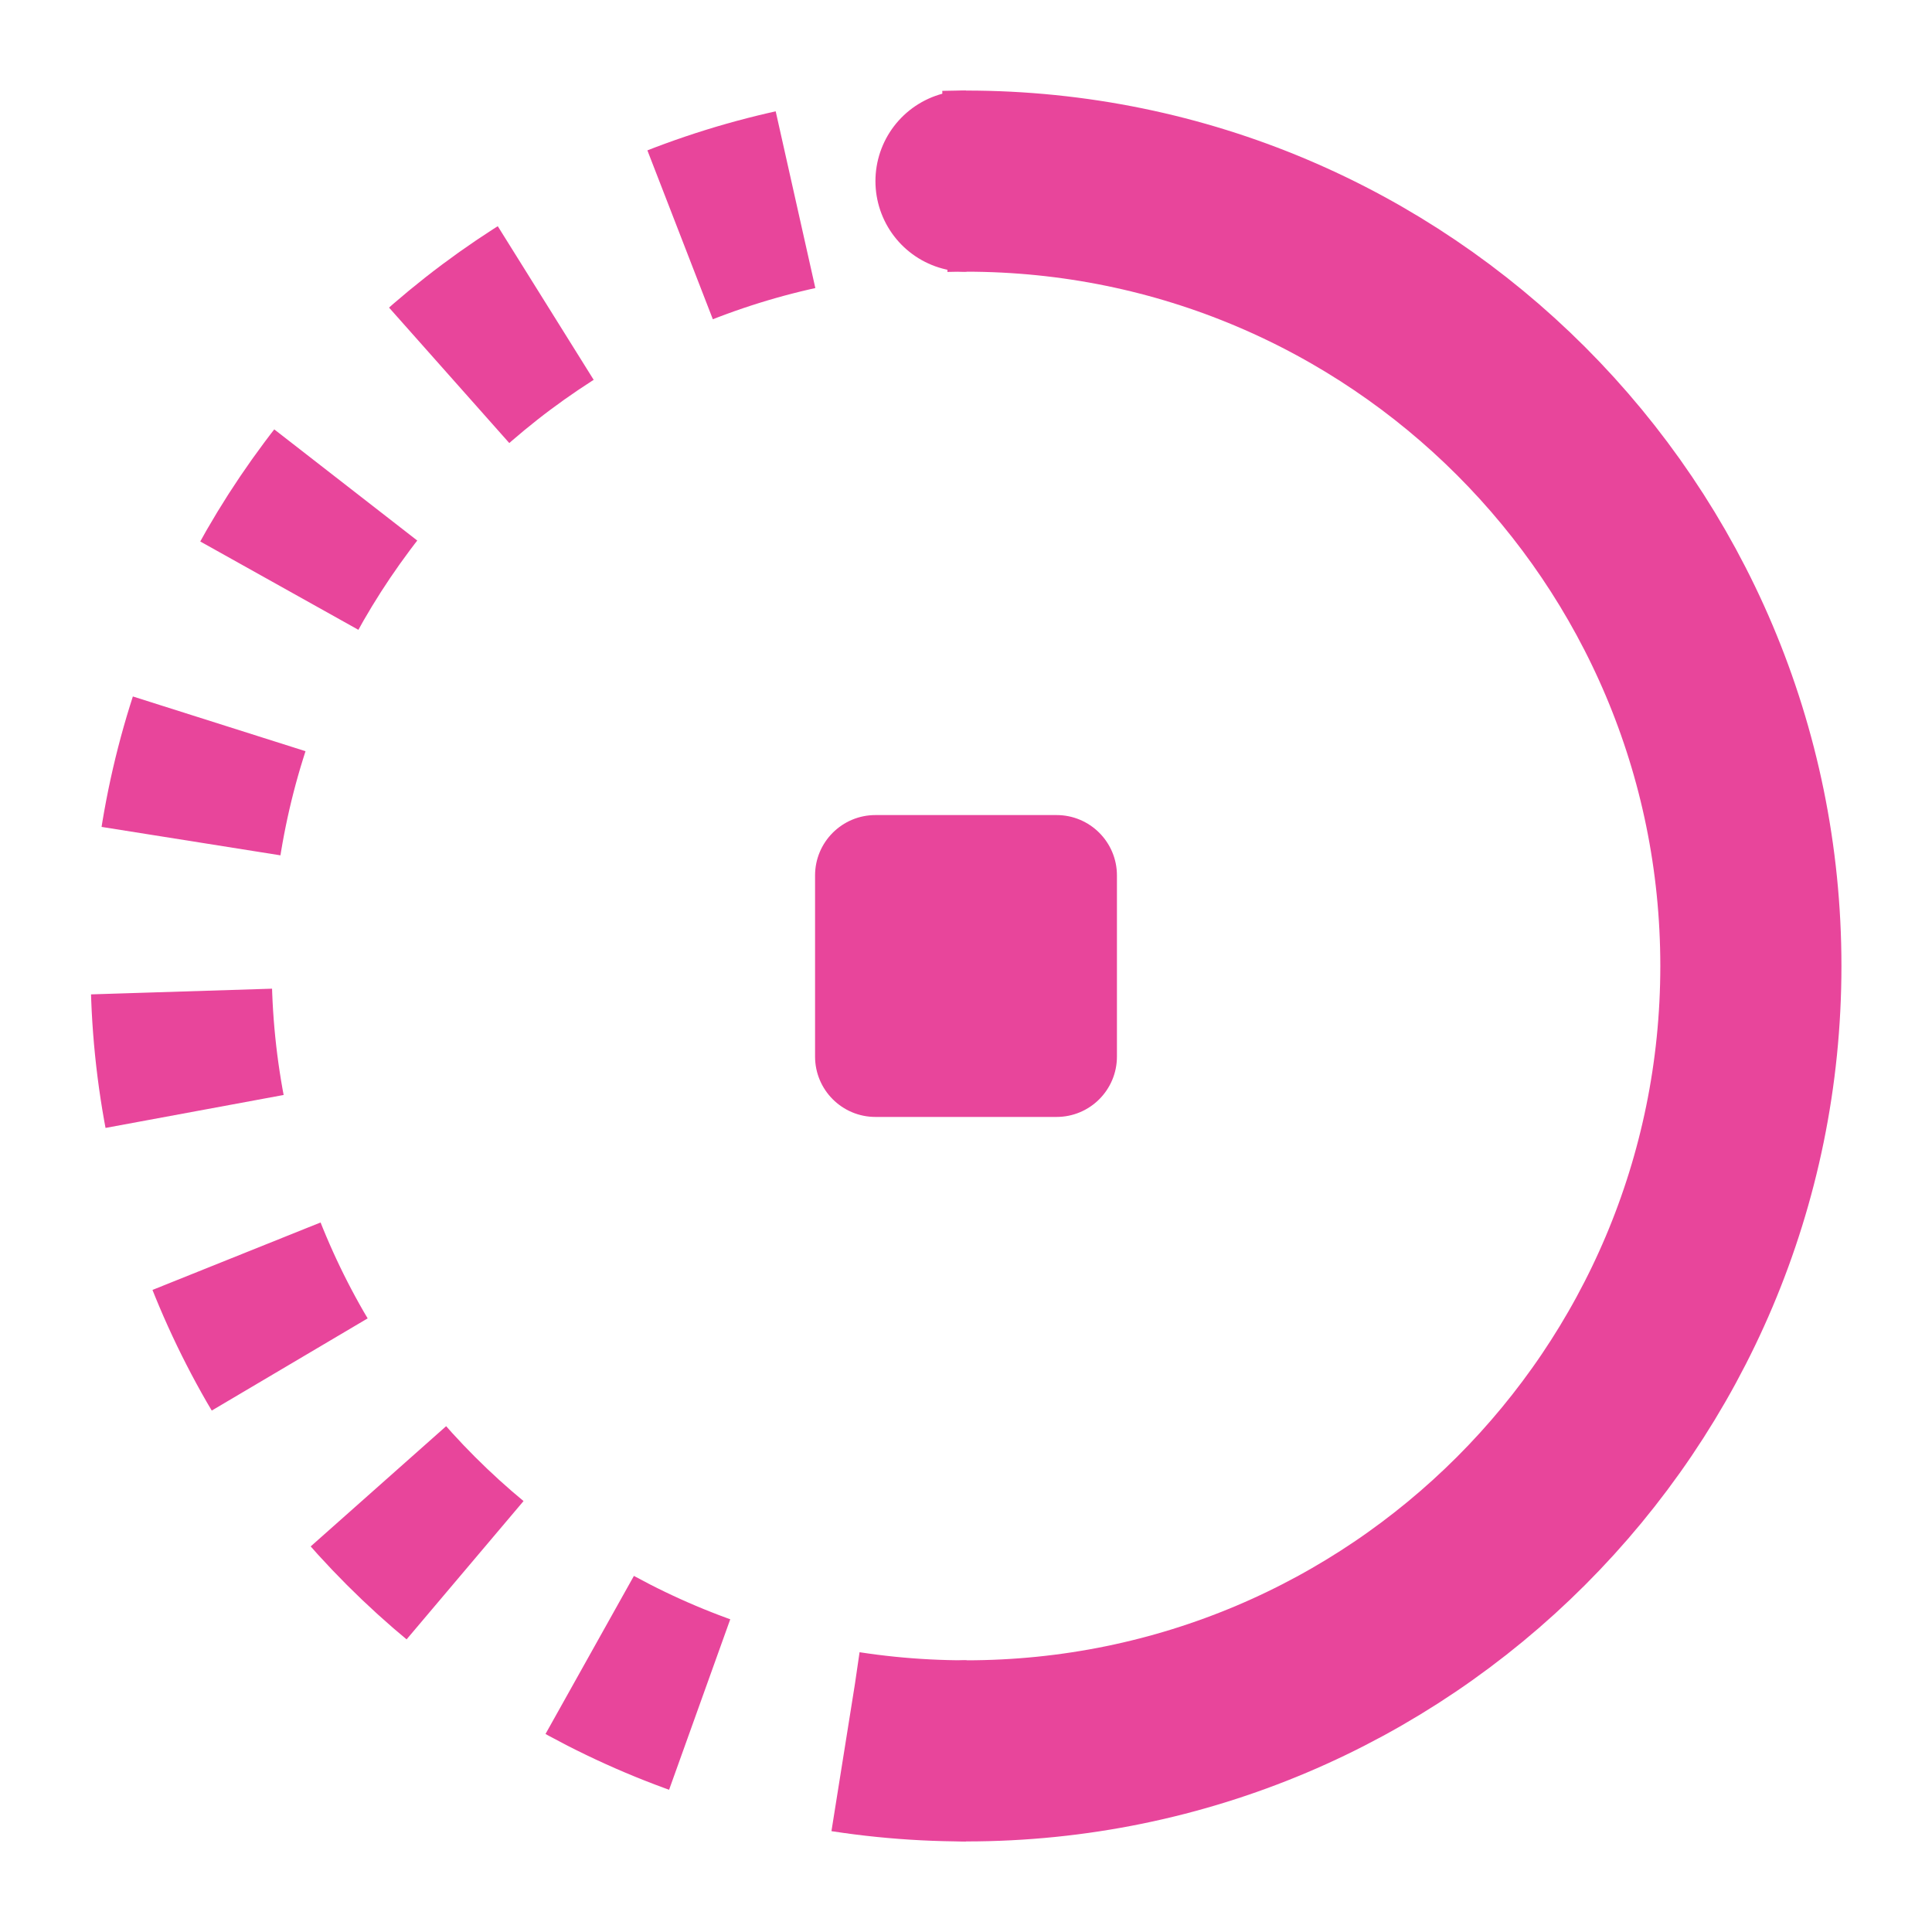
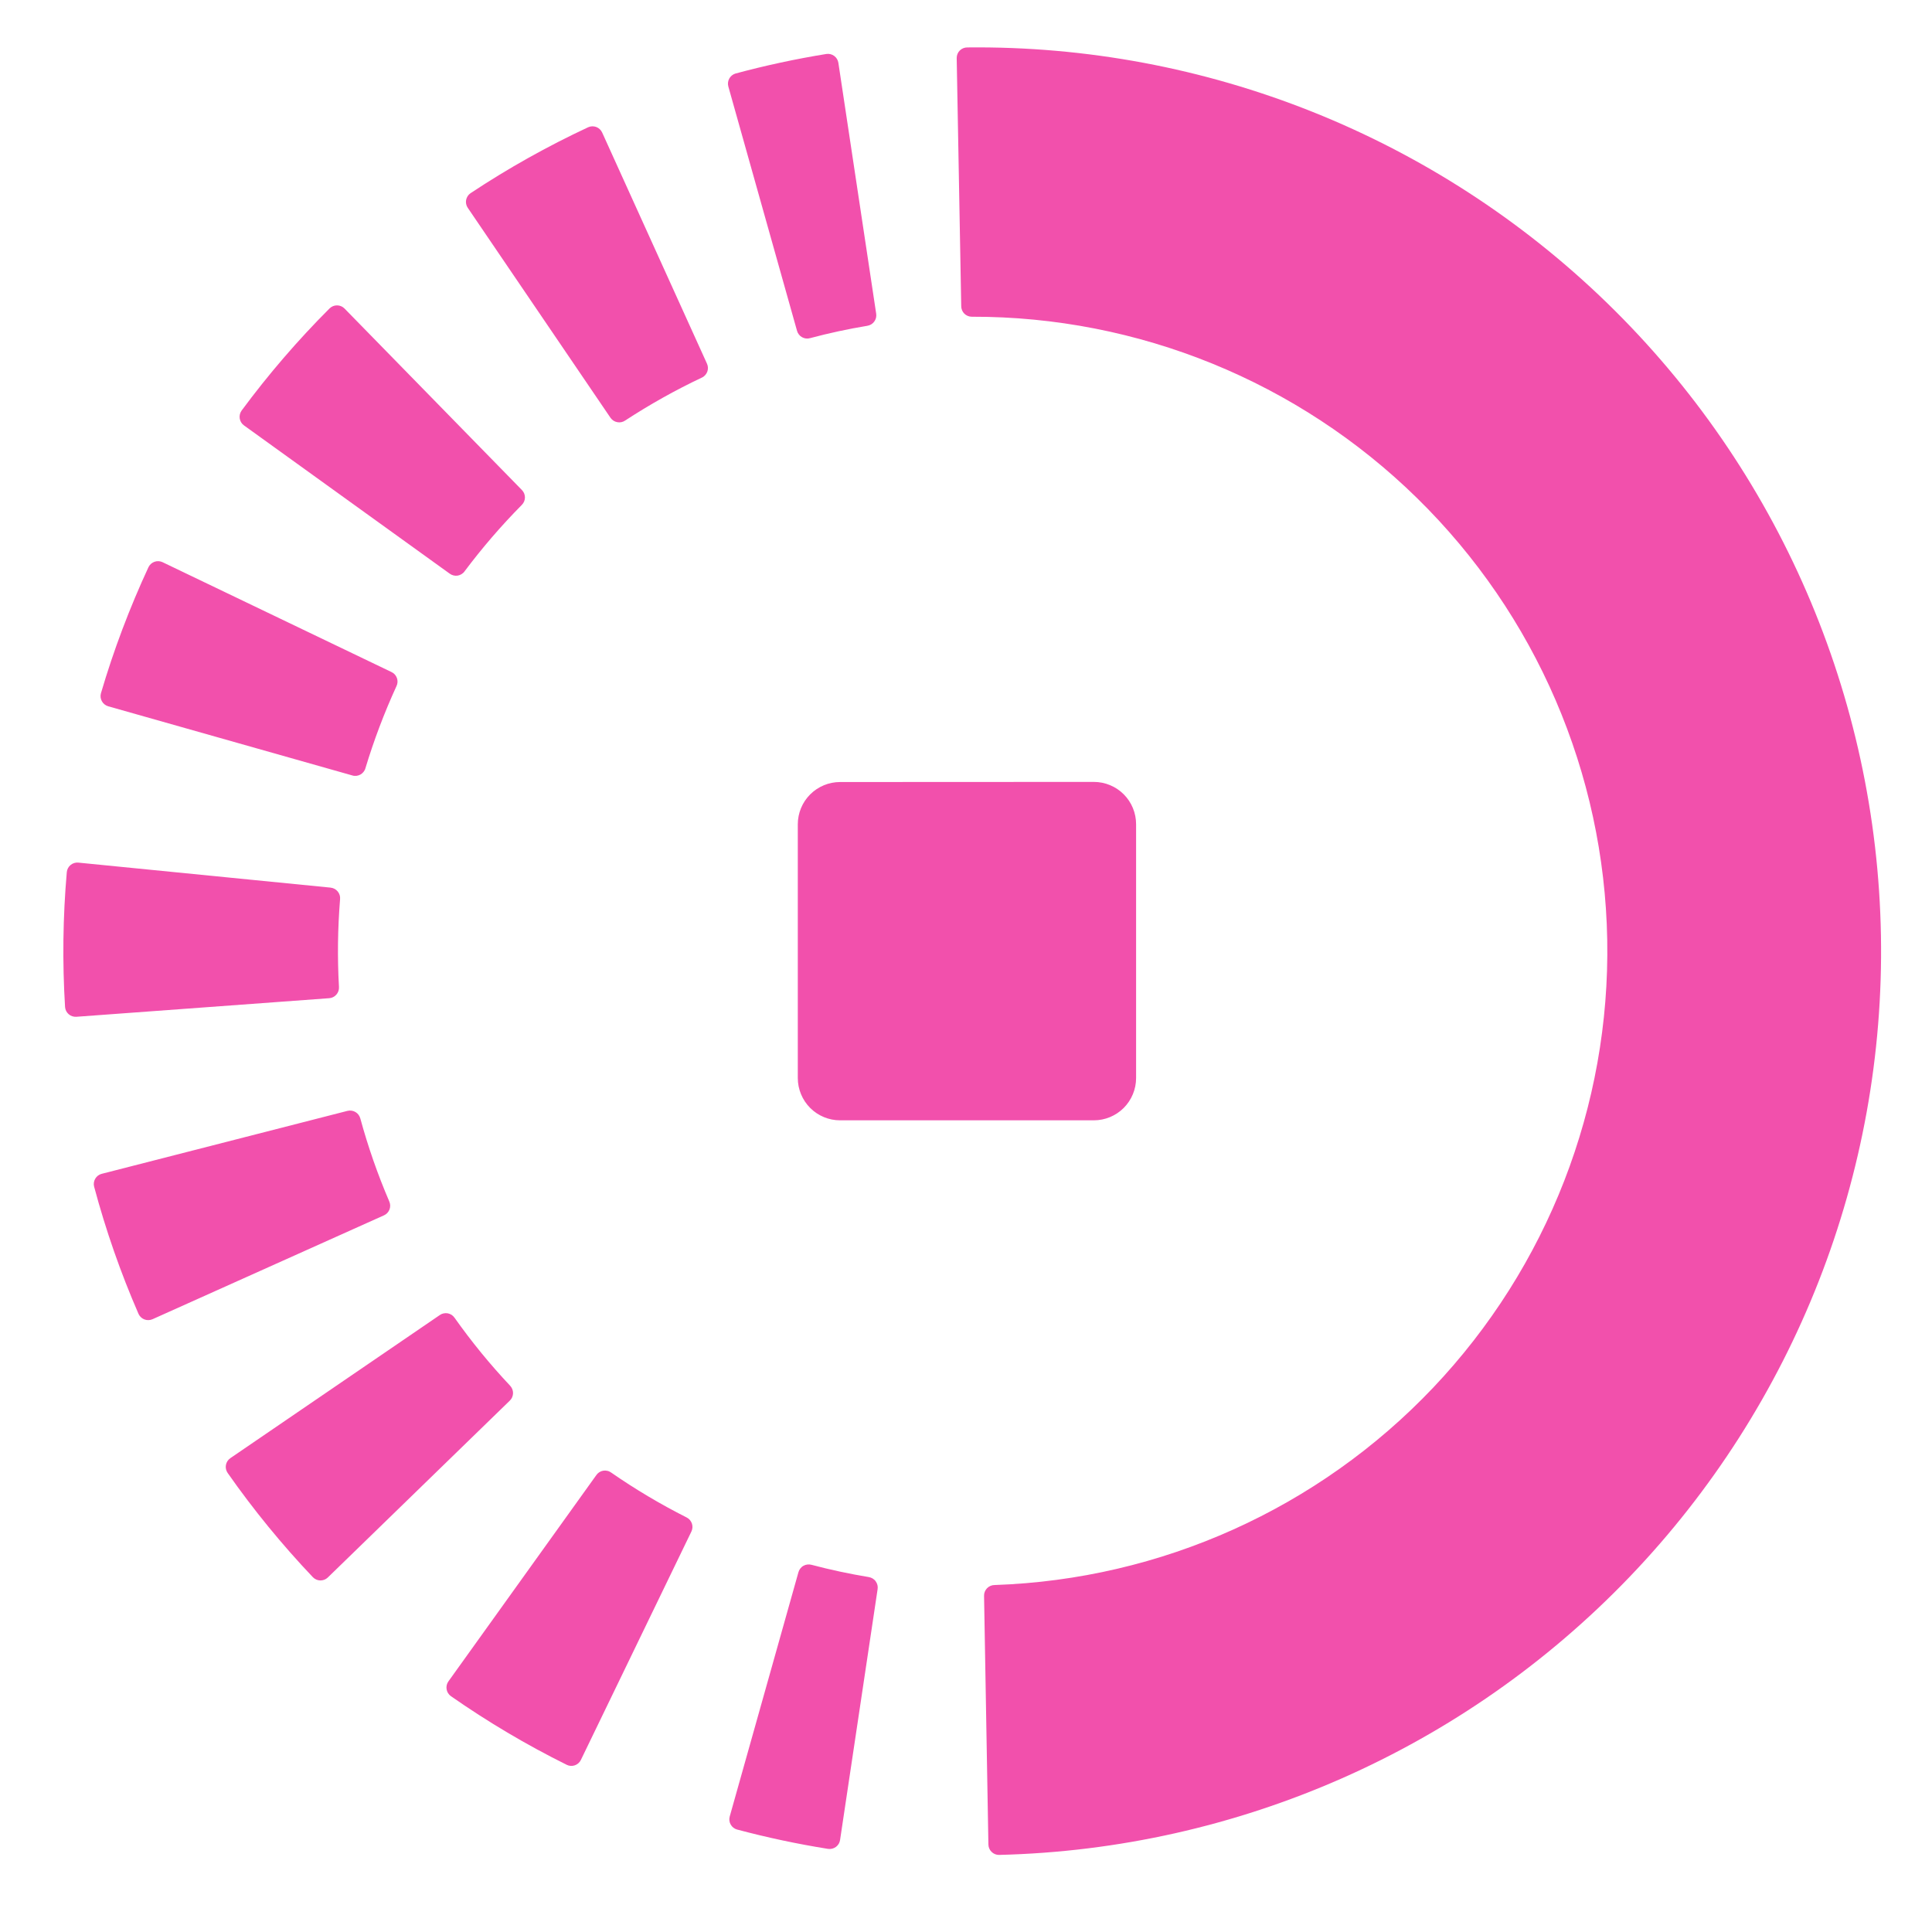
- <svg xmlns="http://www.w3.org/2000/svg" viewBox="0 0 64 64">
-   <g fill="none" stroke="#E8459B" stroke-width="6">
-     <path d="M32 6a26 26 0 0 1 0 52" stroke-linecap="round" />
-     <path d="M32 58A26 26 0 0 1 32 6" stroke-dasharray="4 5" />
-   </g>
-   <rect x="27" y="27" width="10" height="10" rx="2" fill="#E8459B" />
+ <svg xmlns="http://www.w3.org/2000/svg" viewBox="6 16 49 49">
+   <path fill-rule="evenodd" clip-rule="evenodd" d="M30.264 17.471C30.264 17.4 30.292 17.331 30.342 17.281C30.392 17.231 30.461 17.203 30.532 17.203C36.586 17.136 42.42 19.467 46.761 23.686C51.103 27.906 53.599 33.671 53.705 39.724C53.812 45.777 51.519 51.627 47.328 55.996C43.138 60.365 37.389 62.899 31.336 63.045C31.265 63.045 31.197 63.017 31.147 62.966C31.096 62.916 31.068 62.848 31.068 62.777L30.958 56.476C30.957 56.44 30.963 56.404 30.976 56.371C30.989 56.337 31.009 56.307 31.034 56.281C31.059 56.255 31.089 56.235 31.122 56.221C31.155 56.207 31.19 56.2 31.226 56.2C35.446 56.056 39.44 54.259 42.346 51.197C45.252 48.134 46.839 44.053 46.763 39.831C46.687 35.61 44.955 31.588 41.94 28.633C38.925 25.677 34.869 24.025 30.647 24.033C30.576 24.033 30.508 24.005 30.457 23.955C30.407 23.904 30.379 23.836 30.379 23.765L30.264 17.471ZM7.935 41.788C7.864 41.792 7.795 41.769 7.741 41.722C7.688 41.676 7.655 41.61 7.65 41.54C7.58 40.4 7.595 39.257 7.694 38.12C7.701 38.049 7.735 37.984 7.79 37.938C7.845 37.893 7.915 37.871 7.986 37.878L14.382 38.512C14.418 38.516 14.452 38.526 14.483 38.542C14.515 38.559 14.542 38.581 14.565 38.609C14.587 38.636 14.604 38.667 14.615 38.701C14.625 38.735 14.629 38.771 14.625 38.806C14.565 39.546 14.555 40.289 14.597 41.03C14.599 41.066 14.595 41.101 14.584 41.134C14.572 41.168 14.555 41.199 14.531 41.226C14.508 41.252 14.48 41.274 14.448 41.29C14.416 41.306 14.382 41.315 14.346 41.317L7.935 41.788ZM10.122 30.258C10.058 30.228 9.985 30.224 9.918 30.248C9.852 30.272 9.797 30.32 9.766 30.384C9.286 31.419 8.882 32.488 8.56 33.583C8.541 33.651 8.549 33.724 8.584 33.785C8.618 33.847 8.676 33.893 8.744 33.913L14.935 35.667C14.969 35.678 15.004 35.681 15.04 35.677C15.075 35.673 15.109 35.662 15.14 35.645C15.171 35.628 15.198 35.605 15.22 35.577C15.242 35.55 15.259 35.518 15.268 35.484C15.483 34.773 15.746 34.078 16.055 33.403C16.071 33.371 16.08 33.337 16.082 33.301C16.084 33.266 16.079 33.23 16.067 33.197C16.055 33.163 16.037 33.133 16.013 33.106C15.989 33.08 15.96 33.059 15.928 33.044L10.122 30.258ZM12.186 26.788C12.129 26.747 12.091 26.684 12.08 26.613C12.069 26.543 12.086 26.472 12.127 26.414C12.806 25.496 13.551 24.63 14.358 23.823C14.409 23.773 14.476 23.745 14.547 23.745C14.618 23.745 14.686 23.773 14.736 23.823L19.234 28.425C19.259 28.45 19.279 28.48 19.293 28.512C19.306 28.545 19.314 28.58 19.314 28.616C19.314 28.651 19.306 28.686 19.293 28.719C19.279 28.751 19.259 28.781 19.234 28.806C18.712 29.334 18.227 29.897 17.782 30.491C17.762 30.52 17.735 30.544 17.705 30.562C17.675 30.581 17.642 30.593 17.607 30.599C17.572 30.604 17.536 30.603 17.502 30.594C17.468 30.586 17.435 30.571 17.407 30.55L12.186 26.788ZM21.272 19.361C21.243 19.297 21.189 19.246 21.123 19.221C21.056 19.196 20.983 19.198 20.918 19.227C19.884 19.71 18.887 20.268 17.935 20.899C17.876 20.939 17.836 21 17.822 21.07C17.809 21.139 17.823 21.211 17.863 21.27L21.482 26.594C21.502 26.623 21.527 26.648 21.557 26.668C21.586 26.687 21.619 26.701 21.654 26.707C21.688 26.714 21.724 26.714 21.759 26.707C21.793 26.7 21.826 26.686 21.855 26.666C22.477 26.26 23.125 25.896 23.796 25.579C23.829 25.565 23.858 25.544 23.882 25.518C23.906 25.492 23.925 25.462 23.938 25.429C23.95 25.396 23.956 25.36 23.955 25.325C23.953 25.289 23.945 25.255 23.93 25.222L21.272 19.361ZM24.472 18.193C24.454 18.126 24.462 18.055 24.495 17.994C24.528 17.933 24.584 17.887 24.65 17.866C25.41 17.661 26.181 17.495 26.958 17.369C27.028 17.358 27.099 17.376 27.157 17.418C27.214 17.46 27.252 17.523 27.263 17.593L28.222 23.956C28.227 23.991 28.226 24.026 28.218 24.061C28.209 24.095 28.194 24.127 28.173 24.156C28.152 24.184 28.126 24.209 28.096 24.227C28.065 24.245 28.032 24.257 27.997 24.263C27.509 24.344 27.025 24.448 26.546 24.576C26.512 24.586 26.476 24.589 26.441 24.585C26.406 24.581 26.372 24.569 26.341 24.552C26.31 24.535 26.282 24.511 26.261 24.483C26.239 24.455 26.223 24.423 26.214 24.389L24.472 18.193ZM8.579 45.771C8.51 45.788 8.452 45.833 8.416 45.894C8.38 45.955 8.369 46.028 8.387 46.096C8.682 47.199 9.058 48.278 9.514 49.325C9.544 49.389 9.597 49.439 9.663 49.464C9.729 49.489 9.802 49.487 9.867 49.459L15.738 46.824C15.77 46.81 15.799 46.789 15.823 46.764C15.847 46.738 15.866 46.708 15.879 46.674C15.891 46.642 15.897 46.606 15.896 46.571C15.895 46.536 15.886 46.501 15.872 46.469C15.579 45.786 15.334 45.084 15.139 44.368C15.13 44.334 15.114 44.302 15.093 44.273C15.072 44.245 15.045 44.221 15.014 44.203C14.984 44.185 14.95 44.174 14.915 44.169C14.88 44.164 14.844 44.166 14.81 44.175L8.579 45.771ZM14.314 56.009C14.263 56.058 14.194 56.085 14.124 56.084C14.053 56.082 13.985 56.053 13.936 56.002C13.15 55.175 12.427 54.29 11.772 53.355C11.732 53.296 11.717 53.224 11.73 53.155C11.743 53.085 11.782 53.024 11.841 52.983L17.154 49.353C17.183 49.332 17.215 49.318 17.25 49.311C17.285 49.303 17.321 49.303 17.356 49.309C17.391 49.316 17.424 49.329 17.454 49.348C17.483 49.368 17.509 49.393 17.529 49.422C17.958 50.028 18.428 50.604 18.937 51.144C18.961 51.169 18.98 51.2 18.993 51.232C19.006 51.265 19.013 51.3 19.012 51.336C19.011 51.371 19.003 51.406 18.989 51.439C18.975 51.471 18.954 51.5 18.928 51.525L14.314 56.009ZM17.372 58.645C17.331 58.703 17.315 58.774 17.327 58.844C17.338 58.914 17.377 58.976 17.435 59.018C18.37 59.67 19.352 60.253 20.374 60.76C20.438 60.792 20.511 60.796 20.578 60.773C20.645 60.75 20.701 60.701 20.732 60.637L23.535 54.844C23.55 54.812 23.56 54.778 23.562 54.743C23.564 54.708 23.559 54.672 23.548 54.639C23.536 54.606 23.518 54.575 23.495 54.548C23.472 54.522 23.443 54.5 23.412 54.485C22.749 54.15 22.11 53.77 21.5 53.347C21.471 53.326 21.438 53.311 21.404 53.304C21.369 53.296 21.334 53.294 21.299 53.3C21.264 53.306 21.23 53.319 21.201 53.338C21.171 53.357 21.145 53.382 21.125 53.411L17.372 58.645ZM27.306 62.667C27.296 62.737 27.258 62.8 27.201 62.842C27.144 62.884 27.072 62.902 27.002 62.892C26.224 62.768 25.454 62.604 24.693 62.401C24.625 62.382 24.567 62.337 24.532 62.275C24.497 62.213 24.488 62.14 24.507 62.072L26.25 55.876C26.259 55.842 26.275 55.81 26.297 55.782C26.318 55.754 26.345 55.73 26.376 55.713C26.407 55.695 26.441 55.684 26.476 55.68C26.511 55.675 26.547 55.678 26.581 55.687C27.06 55.814 27.545 55.917 28.033 55.998C28.068 56.004 28.102 56.016 28.132 56.034C28.162 56.052 28.189 56.076 28.209 56.105C28.23 56.134 28.245 56.166 28.254 56.2C28.262 56.235 28.264 56.27 28.258 56.306L27.306 62.667ZM27.306 35.834C27.022 35.834 26.749 35.947 26.548 36.148C26.347 36.349 26.234 36.622 26.234 36.906V43.341C26.234 43.626 26.347 43.898 26.548 44.1C26.749 44.301 27.022 44.414 27.306 44.414H33.741C34.026 44.414 34.299 44.301 34.5 44.1C34.701 43.898 34.814 43.626 34.814 43.341V36.904C34.814 36.619 34.701 36.346 34.5 36.145C34.299 35.944 34.026 35.831 33.741 35.831L27.306 35.834Z" fill="#F250AC" />
</svg>
